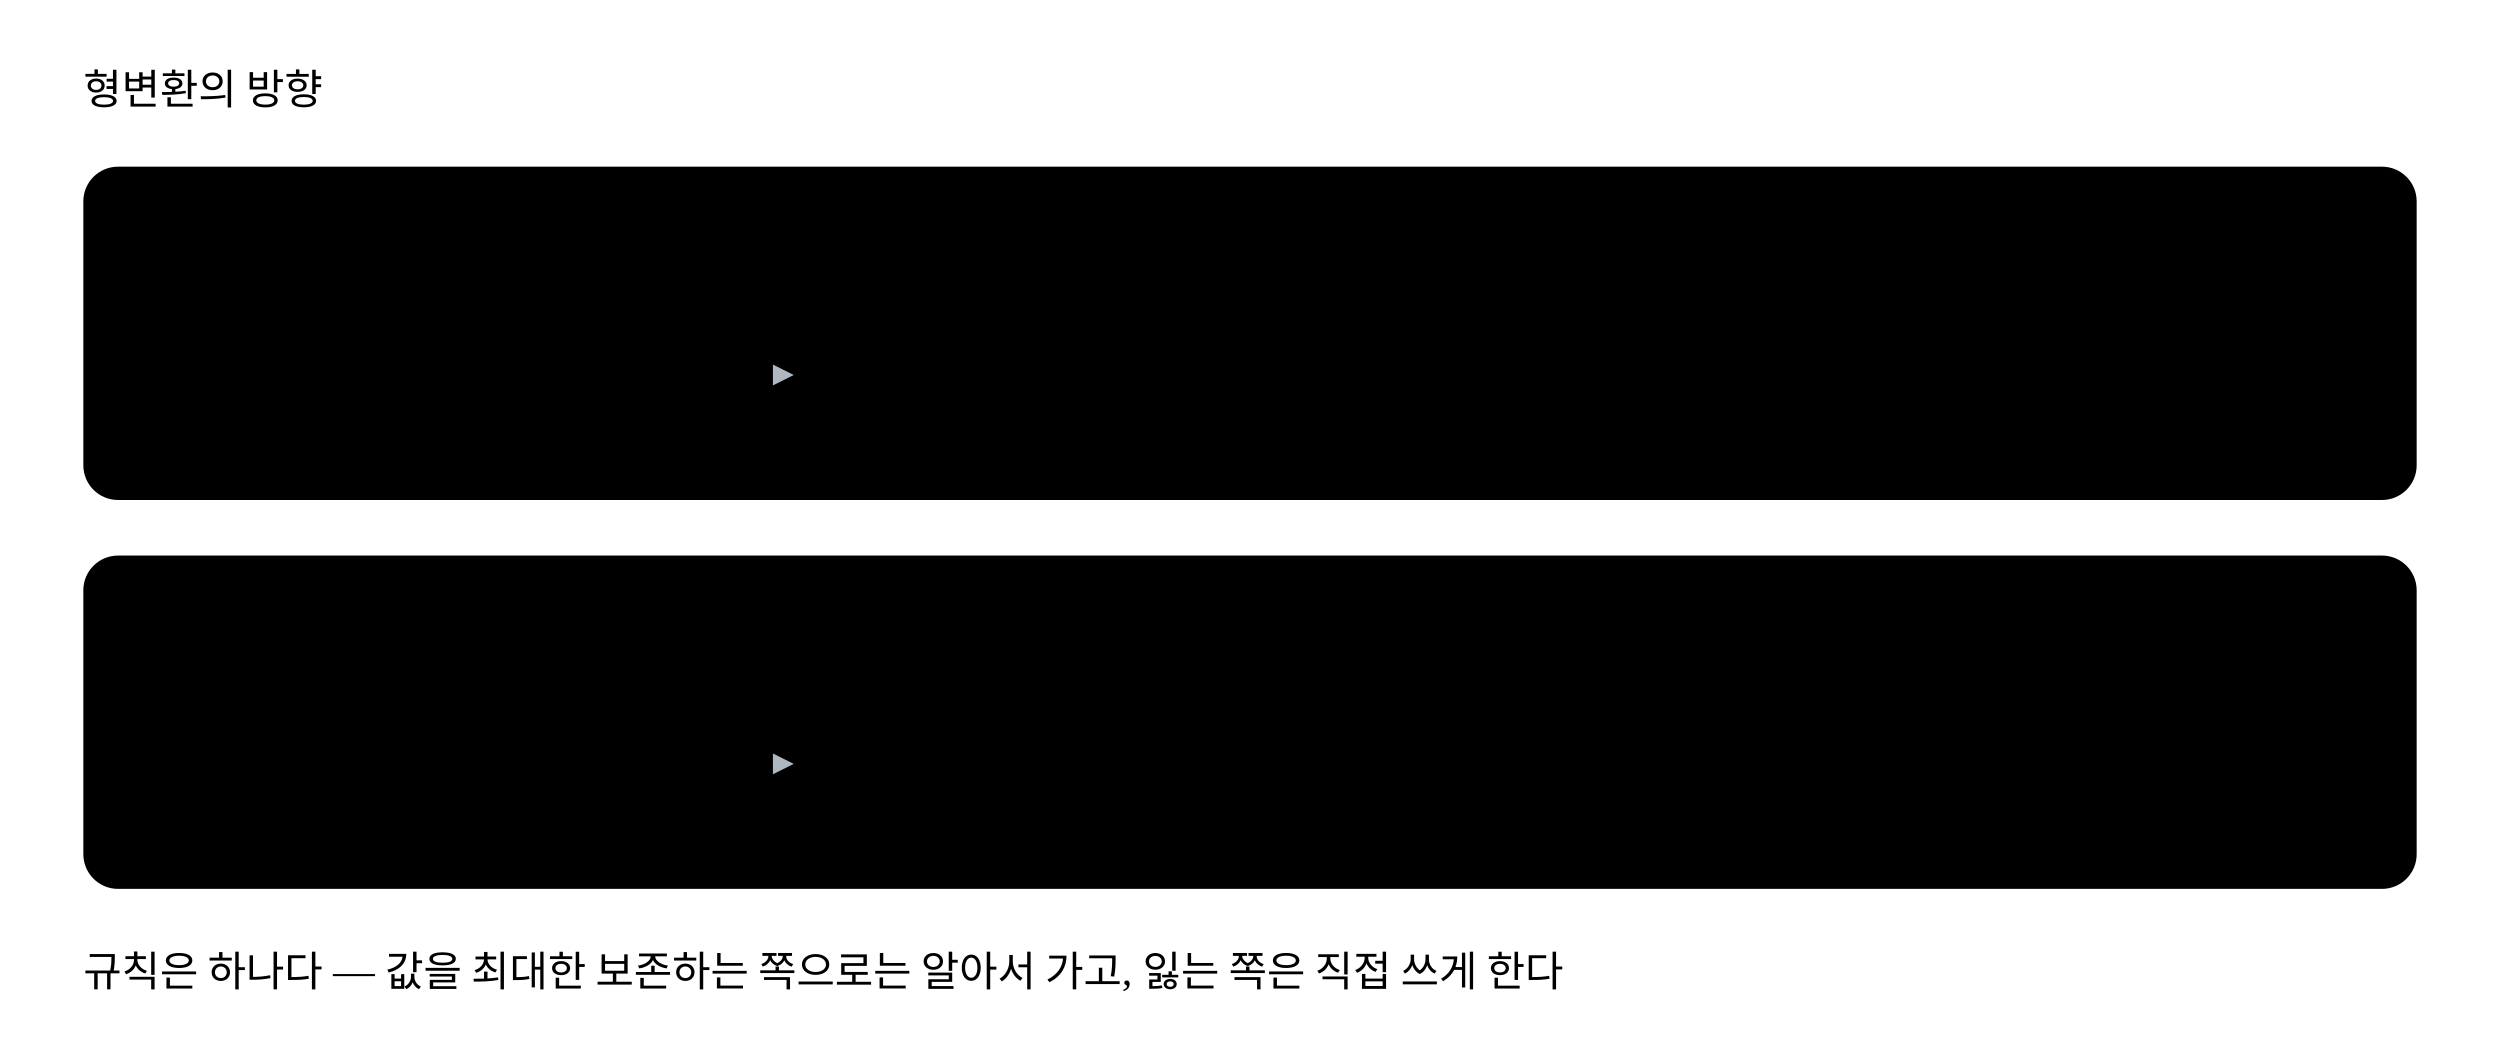
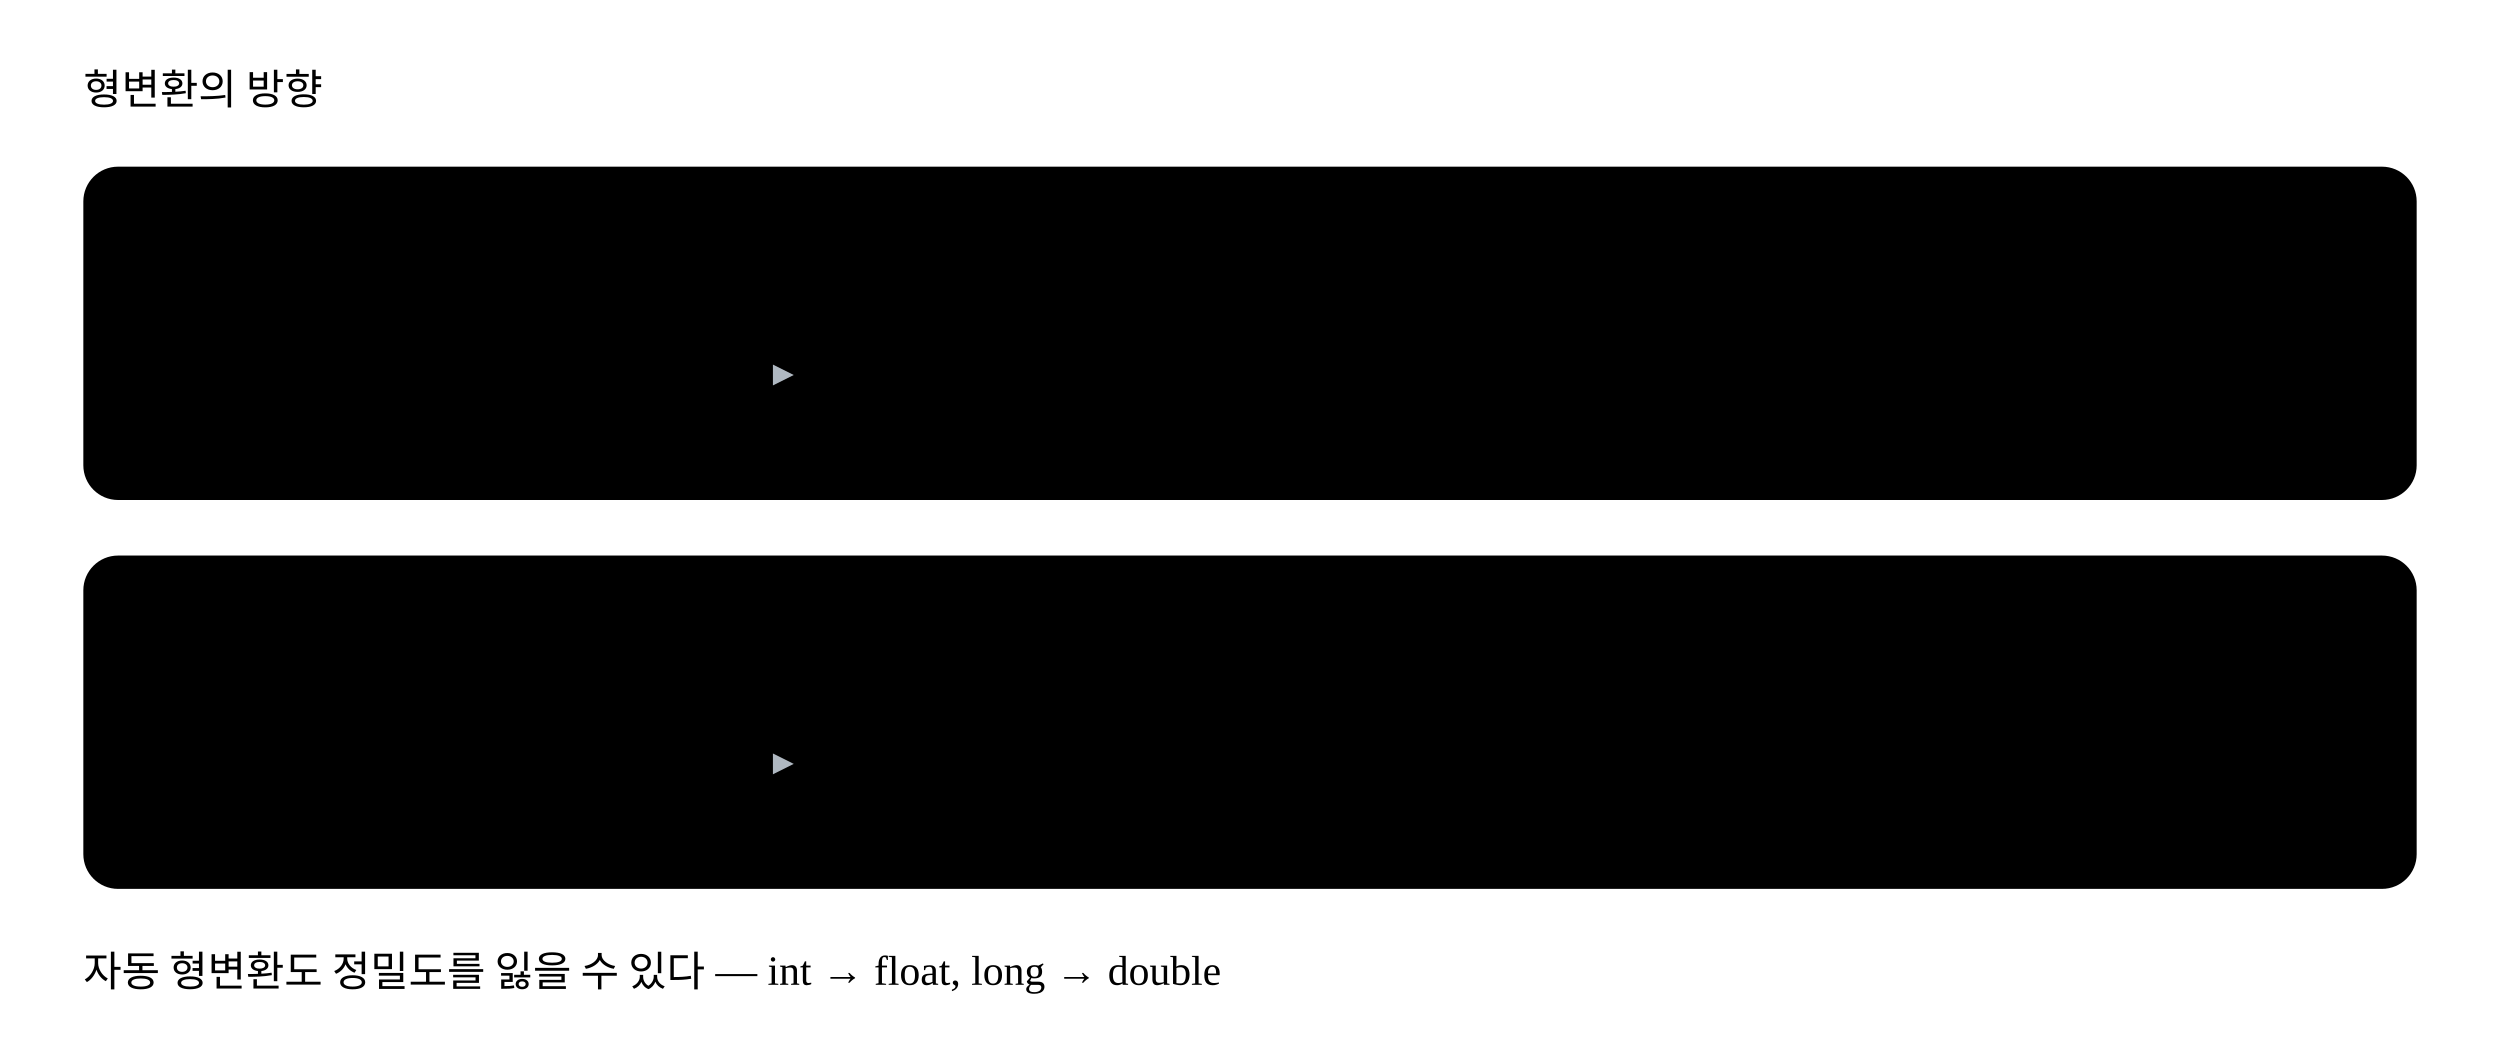
- <svg xmlns="http://www.w3.org/2000/svg" viewBox="0 0 720 300" role="img" aria-label="작은 타입에서 큰 타입은 자동 형변환되고 반대는 캐스팅이 필요하다는 규칙">
+ <svg xmlns="http://www.w3.org/2000/svg" viewBox="0 0 720 300" role="img" aria-label="int와 long 간 자동 형변환·캐스팅 예시와 정밀도 손실 주의">
  <marker id="ls2cast-a" viewBox="0 0 10 10" refX="9" refY="5" markerWidth="6" markerHeight="6" orient="auto">
    <path d="M0 0 L10 5 L0 10 z" fill="#afb8c1" />
  </marker>
  <text class="dg-h" x="24" y="30">형변환의 방향</text>
  <rect class="dg-lane" x="24" y="48" width="672" height="96" rx="10" />
-   <text class="dg-t" x="44" y="76">작은 타입  →  큰 타입</text>
+   <text class="dg-t" x="44" y="76">int → long</text>
  <text class="dg-b" x="280" y="76">자동 형변환 (타입 프로모션)</text>
  <rect class="dg-row" x="44" y="90" width="120" height="36" rx="6" />
  <text class="dg-k" x="60" y="114">int</text>
  <path class="dg-arw" d="M172 108 H228" marker-end="url(#ls2cast-a)" />
  <rect class="dg-out" x="236" y="90" width="120" height="36" rx="6" />
  <text class="dg-k" x="252" y="114">long</text>
  <text class="dg-v" x="380" y="114">값이 다 들어가므로 그냥 넣어도 된다</text>
  <rect class="dg-lane" x="24" y="160" width="672" height="96" rx="10" />
-   <text class="dg-t" x="44" y="188">큰 타입  →  작은 타입</text>
+   <text class="dg-t" x="44" y="188">long → int</text>
  <text class="dg-b" x="280" y="188">캐스팅을 직접 써야 한다</text>
  <rect class="dg-row" x="44" y="202" width="120" height="36" rx="6" />
  <text class="dg-k" x="60" y="226">long</text>
  <path class="dg-arw" d="M172 220 H228" marker-end="url(#ls2cast-a)" />
  <rect class="dg-warn" x="236" y="202" width="120" height="36" rx="6" />
  <text class="dg-k" x="252" y="226">int</text>
  <text class="dg-v" x="380" y="220">넘치는 부분이 잘린다</text>
  <text class="dg-s" x="380" y="238">(타입) 을 붙여 의도를 밝혀야 컴파일된다</text>
-   <text class="dg-s" x="24" y="284">규칙은 하나다 — 값을 최대한 보존하는 쪽으로는 알아서 가고, 잃는 쪽은 직접 쓰게 한다</text>
+   <text class="dg-s" x="24" y="284">자동 형변환도 정밀도를 잃을 수 있다 — int → float, long → double</text>
</svg>
